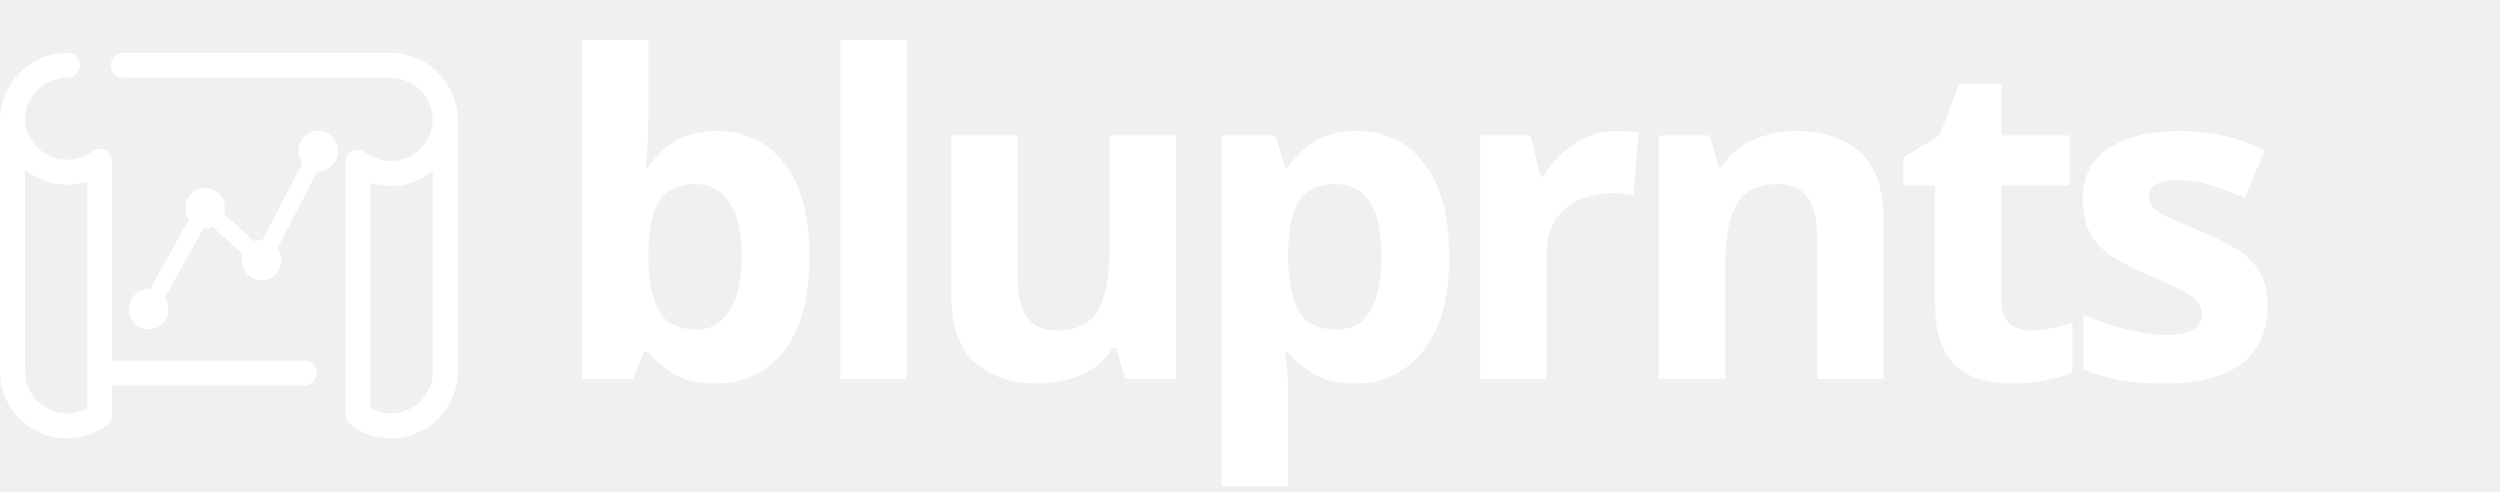
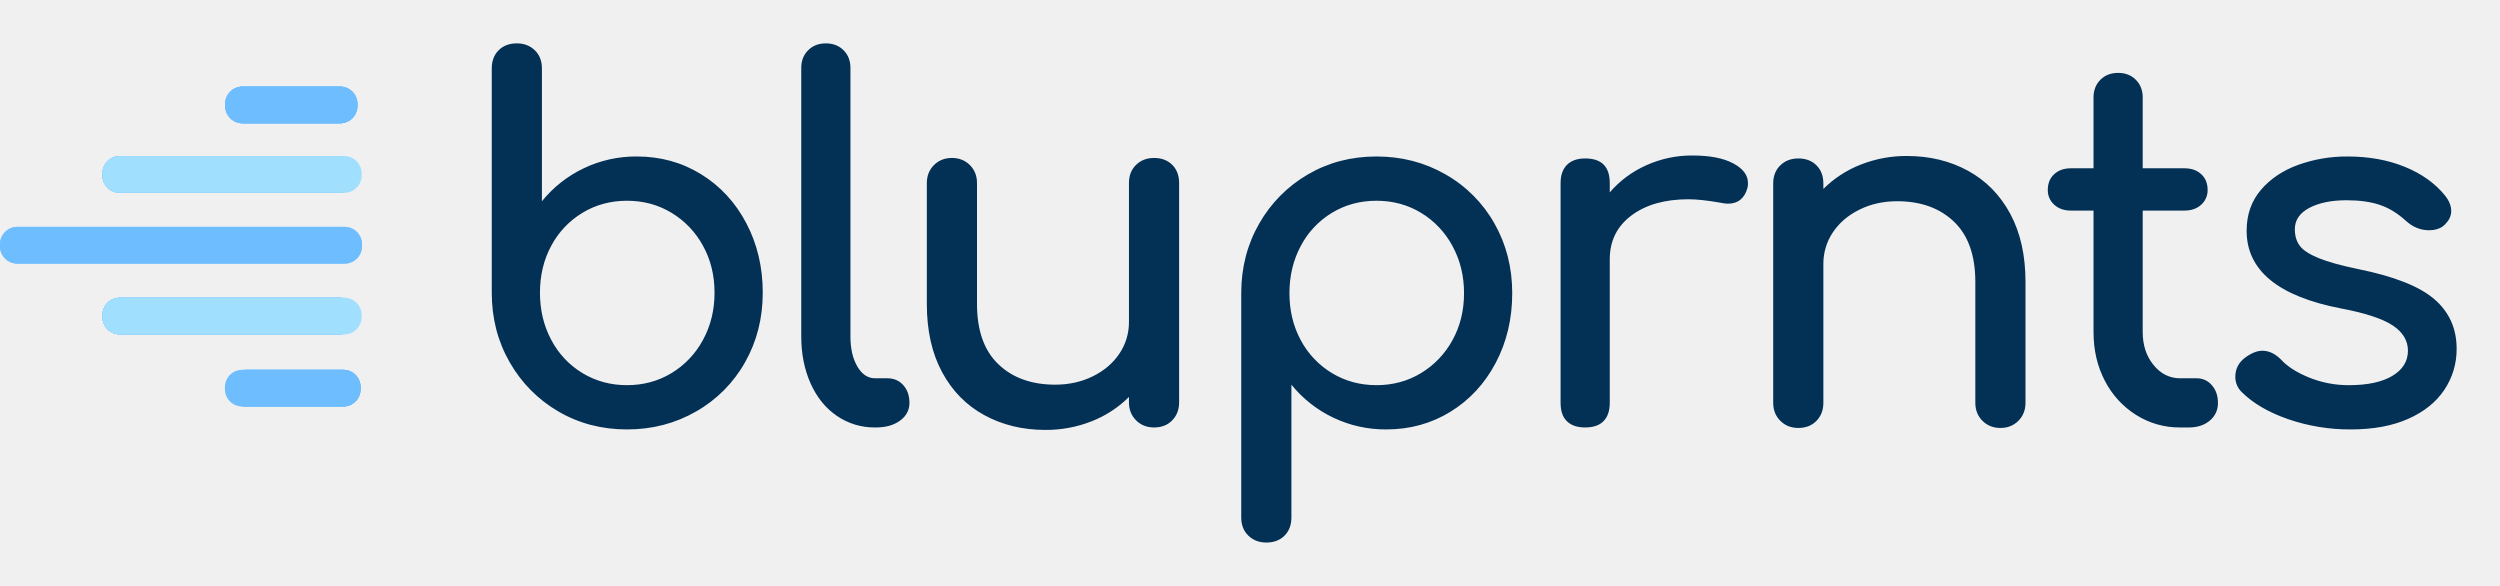
- <svg xmlns="http://www.w3.org/2000/svg" version="1.1" id="Layer_1" x="0px" y="0px" viewBox="0 0 3178.081 624.357" xml:space="preserve" width="3178.081" height="624.357">
-   <defs id="defs45" />
-   <g id="g4452" transform="translate(600.4116,71.13463)" style="fill:#ffffff">
-     <g transform="matrix(0.7185541,0,0,0.7347887,-501.2524,73.13575)" id="g4254" style="fill:#ffffff">
-       <rect height="213.45" width="30.001" style="fill:#ffffff;fill-opacity:1" transform="matrix(-0.8835,-0.4685,0.4685,-0.8835,631.6956,475.71)" y="52.568" x="360.01" id="XMLID_532_" />
-       <rect height="30.001" width="134.541" style="fill:#ffffff;fill-opacity:1" transform="matrix(-0.7433,-0.669,0.669,-0.7433,339.8557,547.5782)" y="193.579" x="207.724" id="XMLID_533_" />
-       <rect height="201.555" width="30" style="fill:#ffffff" transform="matrix(-0.8682,-0.4962,0.4962,-0.8682,202.327,555.8734)" y="150.29" x="159.985" id="XMLID_534_" />
-       <circle r="35" cy="163.568" cx="225" style="fill:#ffffff;fill-opacity:1" id="XMLID_535_" />
-       <circle r="35" cy="253.568" cx="325" style="fill:#ffffff;fill-opacity:1" id="XMLID_536_" />
-       <circle r="35" cy="65" cx="425" style="fill:#ffffff;fill-opacity:1" id="XMLID_782_" />
-       <circle r="35" cy="338.568" cx="125" style="fill:#ffffff;fill-opacity:1" id="XMLID_783_" />
-       <circle id="circle4297" style="fill:#ffffff;fill-opacity:0" cx="225" cy="163.568" r="35" />
+ <svg xmlns="http://www.w3.org/2000/svg" width="2882.316" height="675.505" viewBox="0 0 2882.316 675.505">
+   <g transform="translate(-260.566 -731.173)">
+     <path d="M79.947-442.827q-13.041,0-20.979,7.938T51.03-413.91v258.552q0,44.226,20.7,80.23a152.459,152.459,0,0,0,56.133,56.7q35.437,20.7,79.1,20.7t79.663-20.7a149.125,149.125,0,0,0,56.417-56.7q20.412-36,20.412-80.23t-18.994-80.23q-18.994-36-52.164-56.417t-73.994-20.412a139.662,139.662,0,0,0-61.236,13.608,138.9,138.9,0,0,0-48.2,37.989V-413.91q0-13.041-8.222-20.979T79.947-442.827ZM206.955-48.762q-28.35,0-51.313-13.891a97.571,97.571,0,0,1-36-38.273Q106.6-125.307,106.6-155.358t13.041-54.149a98.083,98.083,0,0,1,36-37.989q22.963-13.891,51.313-13.891T258.268-247.5a100.181,100.181,0,0,1,36.288,37.989q13.324,24.1,13.324,54.149t-13.324,54.432a99.63,99.63,0,0,1-36.288,38.273Q235.3-48.762,206.955-48.762ZM407.862-414.477q0-12.474,7.938-20.412t20.412-7.938q12.474,0,20.412,7.938t7.938,20.412V-104.9q0,20.979,7.938,34.587T492.912-56.7h14.175q11.34,0,18.428,7.938T532.6-28.35q0,12.474-10.773,20.412T494.046,0h-1.134a76.27,76.27,0,0,1-43.943-13.324q-19.561-13.324-30.334-37.422T407.862-104.9ZM814.59-310.716q13.041,0,20.979,7.938t7.938,20.979V-28.917q0,12.474-7.938,20.7T814.59,0q-12.474,0-20.7-8.221t-8.221-20.7v-6.237A126.026,126.026,0,0,1,742.581-7.088a142.88,142.88,0,0,1-53.3,9.923q-39.123,0-70.308-17.01T570.213-63.787q-17.577-32.6-17.577-78.529V-281.8q0-12.474,8.221-20.7t20.7-8.221q12.474,0,20.7,8.221t8.221,20.7v139.482q0,45.927,24.665,69.457t65.488,23.53q23.814,0,43.375-9.639T774.616-85.05A64.567,64.567,0,0,0,785.673-121.9V-281.8q0-13.041,8.221-20.979T814.59-310.716Zm256.473-1.7q43.659,0,79.663,20.7a149.125,149.125,0,0,1,56.417,56.7q20.412,36,20.412,80.23t-18.994,80.23q-18.995,36-52.164,56.417T1082.4,2.268a139.662,139.662,0,0,1-61.236-13.608,138.9,138.9,0,0,1-48.2-37.989v153.09q0,13.041-7.938,20.979t-20.979,7.938q-12.474,0-20.7-7.938t-8.221-20.979V-154.791q0-44.226,20.7-80.23a152.459,152.459,0,0,1,56.133-56.7Q1027.4-312.417,1071.063-312.417Zm0,263.655q28.35,0,51.313-13.891a100.181,100.181,0,0,0,36.288-37.989q13.324-24.1,13.324-54.149t-13.324-54.432a99.631,99.631,0,0,0-36.288-38.273q-22.963-13.891-51.313-13.891T1019.75-247.5a97.571,97.571,0,0,0-36,38.273Q970.7-184.842,970.7-154.791t13.041,54.149a98.083,98.083,0,0,0,36,37.989Q1042.713-48.762,1071.063-48.762Zm364.2-264.789q30.051,0,47.061,9.072t17.01,22.68a19.893,19.893,0,0,1-.567,5.67q-5.1,18.144-22.68,18.144a47.762,47.762,0,0,1-8.505-1.134q-22.68-3.969-36.855-3.969-40.824,0-65.772,18.711t-24.948,50.463V-28.35q0,13.608-7.088,20.979T1311.66,0q-13.608,0-20.979-7.088T1283.31-28.35V-281.8q0-13.608,7.371-20.979t20.979-7.371q28.35,0,28.35,28.35v10.773a119.623,119.623,0,0,1,41.958-31.185A127.285,127.285,0,0,1,1435.266-313.551Zm247.4.567q39.123,0,70.308,17.01t48.762,49.612q17.577,32.6,17.577,78.53V-28.35q0,12.474-8.221,20.7T1790.4.567q-12.474,0-20.7-8.222t-8.221-20.7V-167.832q0-45.927-24.665-69.458t-65.489-23.531q-23.814,0-43.375,9.639T1597.333-225.1a64.568,64.568,0,0,0-11.057,36.855V-28.35q0,12.474-7.938,20.7T1557.36.567q-12.474,0-20.7-8.222t-8.221-20.7V-281.232q0-13.041,8.221-20.979t20.7-7.938q13.041,0,20.979,7.938t7.938,20.979v6.237a126.028,126.028,0,0,1,43.092-28.066A142.88,142.88,0,0,1,1682.667-312.984ZM2016.819-56.7a22.322,22.322,0,0,1,17.294,7.938q7.087,7.938,7.087,20.412a25.55,25.55,0,0,1-9.355,20.412Q2022.489,0,2007.747,0h-10.206a93.332,93.332,0,0,1-50.747-14.458,100.716,100.716,0,0,1-36-39.406Q1897.749-78.813,1897.749-110V-250.047h-26.082q-11.907,0-19.278-6.8a22.186,22.186,0,0,1-7.371-17.01q0-11.34,7.371-18.144t19.278-6.8h26.082v-81.648q0-12.474,7.938-20.412t20.412-7.938q12.474,0,20.412,7.938t7.938,20.412v81.648h48.2q11.907,0,19.278,6.8t7.371,18.144a22.187,22.187,0,0,1-7.371,17.01q-7.371,6.8-19.278,6.8h-48.2V-110q0,22.68,12.474,37.989T1997.541-56.7ZM2190.51-312.417q36.855,0,66.055,11.907t46.21,32.886q7.371,9.072,7.371,18.144,0,9.639-9.639,17.577-6.237,4.536-15.876,4.536-14.742,0-26.649-10.773-14.175-13.041-30.051-18.428t-38.556-5.387q-26.082,0-42.809,8.789T2129.841-228.5q0,11.34,5.67,18.994t21.546,14.175q15.876,6.521,45.927,12.757,61.8,12.474,87.6,34.587t25.8,57.267a83.491,83.491,0,0,1-14.175,47.345q-14.175,21.262-41.675,33.453t-66.055,12.19A218.13,218.13,0,0,1,2121.9-9.639q-34.02-11.907-53.3-31.185a24,24,0,0,1-7.371-17.577q0-13.608,11.34-22.113,10.773-7.938,19.845-7.938,11.34,0,21.546,10.206,10.773,11.907,32.319,20.7a120.419,120.419,0,0,0,45.927,8.788q32.319,0,50.179-10.773t17.861-28.917q0-17.577-17.577-29.2t-59.535-19.562q-108.864-20.979-108.864-89.586,0-27.783,16.443-47.061t43.092-28.917A165.416,165.416,0,0,1,2190.51-312.417Z" transform="translate(776.497 1224)" fill="#033055" stroke="rgba(242,8,8,0)" stroke-width="100" />
+     <g transform="translate(22)">
+       <rect width="42.329" height="417.296" rx="20" transform="translate(655.862 992.757) rotate(90)" fill="#6ebdff" />
+       <rect width="42.329" height="293.922" rx="20" transform="translate(650.524 1074.391) rotate(90)" fill="#6ebdff" />
+       <rect width="42.329" height="152.404" rx="20" transform="translate(654.258 1157.537) rotate(90)" fill="#6ebdff" />
+       <rect width="42.329" height="293.922" rx="20" transform="translate(650.524 911.122) rotate(90)" fill="#6ebdff" />
+       <rect width="42.329" height="152.404" rx="20" transform="translate(650.629 831) rotate(90)" fill="#6ebdff" />
+       <rect width="42.329" height="293.922" rx="20" transform="translate(650.524 1074.391) rotate(90)" fill="#a1dfff" />
+       <rect width="42.329" height="152.404" rx="20" transform="translate(654.258 1157.537) rotate(90)" fill="#6ebdff" />
+       <rect width="42.329" height="293.922" rx="20" transform="translate(650.524 911.122) rotate(90)" fill="#a1dfff" />
+       <rect width="42.329" height="152.404" rx="20" transform="translate(650.629 831) rotate(90)" fill="#6ebdff" />
+       <rect width="42.329" height="417.296" rx="20" transform="translate(655.862 992.757) rotate(90)" fill="#6ebdff" />
+       <rect width="42.329" height="293.922" rx="20" transform="translate(650.524 1074.391) rotate(90)" fill="#6ebdff" />
+       <rect width="42.329" height="152.404" rx="20" transform="translate(654.258 1157.537) rotate(90)" fill="#6ebdff" />
+       <rect width="42.329" height="293.922" rx="20" transform="translate(650.524 911.122) rotate(90)" fill="#6ebdff" />
+       <rect width="42.329" height="152.404" rx="20" transform="translate(650.629 831) rotate(90)" fill="#6ebdff" />
+       <rect width="42.329" height="298.922" rx="20" transform="translate(655.524 1074.391) rotate(90)" fill="#a1dfff" />
+       <rect width="42.329" height="156.404" rx="20" transform="translate(654.258 1157.537) rotate(90)" fill="#6ebdff" />
+       <rect width="42.329" height="298.922" rx="20" transform="translate(655.524 911.122) rotate(90)" fill="#a1dfff" />
+       <rect width="42.329" height="152.404" rx="20" transform="translate(650.629 831) rotate(90)" fill="#6ebdff" />
    </g>
-     <path id="path7" d="m -213.485,387.199 -244.428,0 0,-253.282 c 0,-6.009 -3.397,-11.503 -8.773,-14.188 -5.375,-2.683 -11.804,-2.1 -16.614,1.51 -9.311,6.997 -20.359,10.696 -31.946,10.696 -29.461,0 -53.427,-23.967 -53.427,-53.427 0,-0.308 -0.029,-0.609 -0.046,-0.912 2.342,-27.894 25.776,-49.88 54.266,-49.88 8.758,0 15.859,-7.102 15.859,-15.859 0,-8.757 -7.102,-15.859 -15.859,-15.859 -47.53,-0.003 -85.959,38.924 -85.959,86.452 0,0.939 0.019,2.487 0.019,2.487 l 0,316.009 c 0,46.95 38.197,85.146 85.148,85.146 18.514,0 36.15,-5.9 50.999,-17.06 3.987,-2.996 6.331,-7.692 6.331,-12.678 l 0,-37.436 244.428,0 c 8.758,0 15.859,-7.102 15.859,-15.859 0.001,-8.758 -7.099,-15.86 -15.857,-15.86 z m -276.147,60.583 c -7.828,4.33 -16.554,6.591 -25.611,6.591 l -0.003,0 c -29.461,0 -53.427,-23.967 -53.427,-53.427 l 0,-256.187 c 14.621,11.814 33.211,18.895 53.429,18.895 8.805,0 17.41,-1.334 25.611,-3.933 l 0,288.061 z" style="fill:#ffffff;fill-opacity:1" />
-     <path id="path11" d="m -18.509,78.396 c -1.992,-45.774 -39.841,-82.401 -86.096,-82.401 l -339.032,0 c -8.758,0 -15.859,7.102 -15.859,15.859 0,8.757 7.102,15.859 15.859,15.859 l 339.032,0 c 29.689,0 53.889,23.878 54.447,53.435 -0.558,28.982 -24.289,52.39 -53.402,52.39 -11.669,0 -22.784,-3.752 -32.141,-10.853 -4.797,-3.643 -11.244,-4.249 -16.64,-1.572 -5.394,2.679 -8.807,8.182 -8.807,14.205 l 0,320.838 c 0,4.961 2.322,9.636 6.274,12.635 14.921,11.32 32.664,17.303 51.312,17.303 46.95,0 85.146,-38.197 85.146,-85.146 l 0,-86.16 0,-232.6 c 0.004,0 -0.032,-3.229 -0.093,-3.792 z m -31.622,322.55 c 0,29.46 -23.967,53.427 -53.427,53.427 -9.156,0 -17.974,-2.312 -25.868,-6.739 l 0,-286.391 c 8.277,2.655 16.968,4.016 25.868,4.016 20.216,0 38.808,-7.081 53.427,-18.895 l 0,168.422 z" style="fill:#ffffff;fill-opacity:1" />
-   </g>
-   <g id="g13" transform="translate(0,-10.949)" />
-   <g id="g15" transform="translate(0,-10.949)" />
-   <g id="g17" transform="translate(0,-10.949)" />
-   <g id="g19" transform="translate(0,-10.949)" />
-   <g id="g21" transform="translate(0,-10.949)" />
-   <g id="g23" transform="translate(0,-10.949)" />
-   <g id="g25" transform="translate(0,-10.949)" />
-   <g id="g27" transform="translate(0,-10.949)" />
-   <g id="g29" transform="translate(0,-10.949)" />
-   <g id="g31" transform="translate(0,-10.949)" />
-   <g id="g33" transform="translate(0,-10.949)" />
-   <g id="g35" transform="translate(0,-10.949)" />
-   <g id="g37" transform="translate(0,-10.949)" />
-   <g id="g39" transform="translate(0,-10.949)" />
-   <g id="g41" transform="translate(0,-10.949)" />
-   <g transform="matrix(3.15074,0,0,3.15074,651.8728,-1620.357)" id="layer1">
-     <text id="text3452" y="667.228" x="13.846" style="font-style:normal;font-variant:normal;font-weight:normal;font-stretch:normal;font-size:180px;line-height:125%;font-family:Comfortaa;-inkscape-font-specification:'Comfortaa, Normal';text-align:start;letter-spacing:0px;word-spacing:0px;writing-mode:lr-tb;text-anchor:start;fill:#ffffff;fill-opacity:1;stroke:none;stroke-width:1px;stroke-linecap:butt;stroke-linejoin:miter;stroke-opacity:1;" xml:space="preserve">
-       <tspan style="font-style:normal;font-variant:normal;font-weight:bold;font-stretch:normal;font-size:180px;line-height:125%;font-family:Comfortaa;-inkscape-font-specification:'Comfortaa, Bold';text-align:start;letter-spacing:-9.66px;writing-mode:lr-tb;text-anchor:start;fill:#ffffff;fill-opacity:1;" y="667.228" x="13.846" id="tspan3454">bluprnts</tspan>
-     </text>
-     <text id="text3456" y="737.816" x="740.551" style="font-style:normal;font-variant:normal;font-weight:normal;font-stretch:normal;font-size:180px;line-height:125%;font-family:Comfortaa;-inkscape-font-specification:'Comfortaa, Normal';text-align:start;letter-spacing:0px;word-spacing:0px;writing-mode:lr-tb;text-anchor:start;fill:#000000;fill-opacity:1;stroke:none;stroke-width:1px;stroke-linecap:butt;stroke-linejoin:miter;stroke-opacity:1" xml:space="preserve">
-       <tspan y="737.816" x="740.551" id="tspan3458" />
-     </text>
  </g>
</svg>
